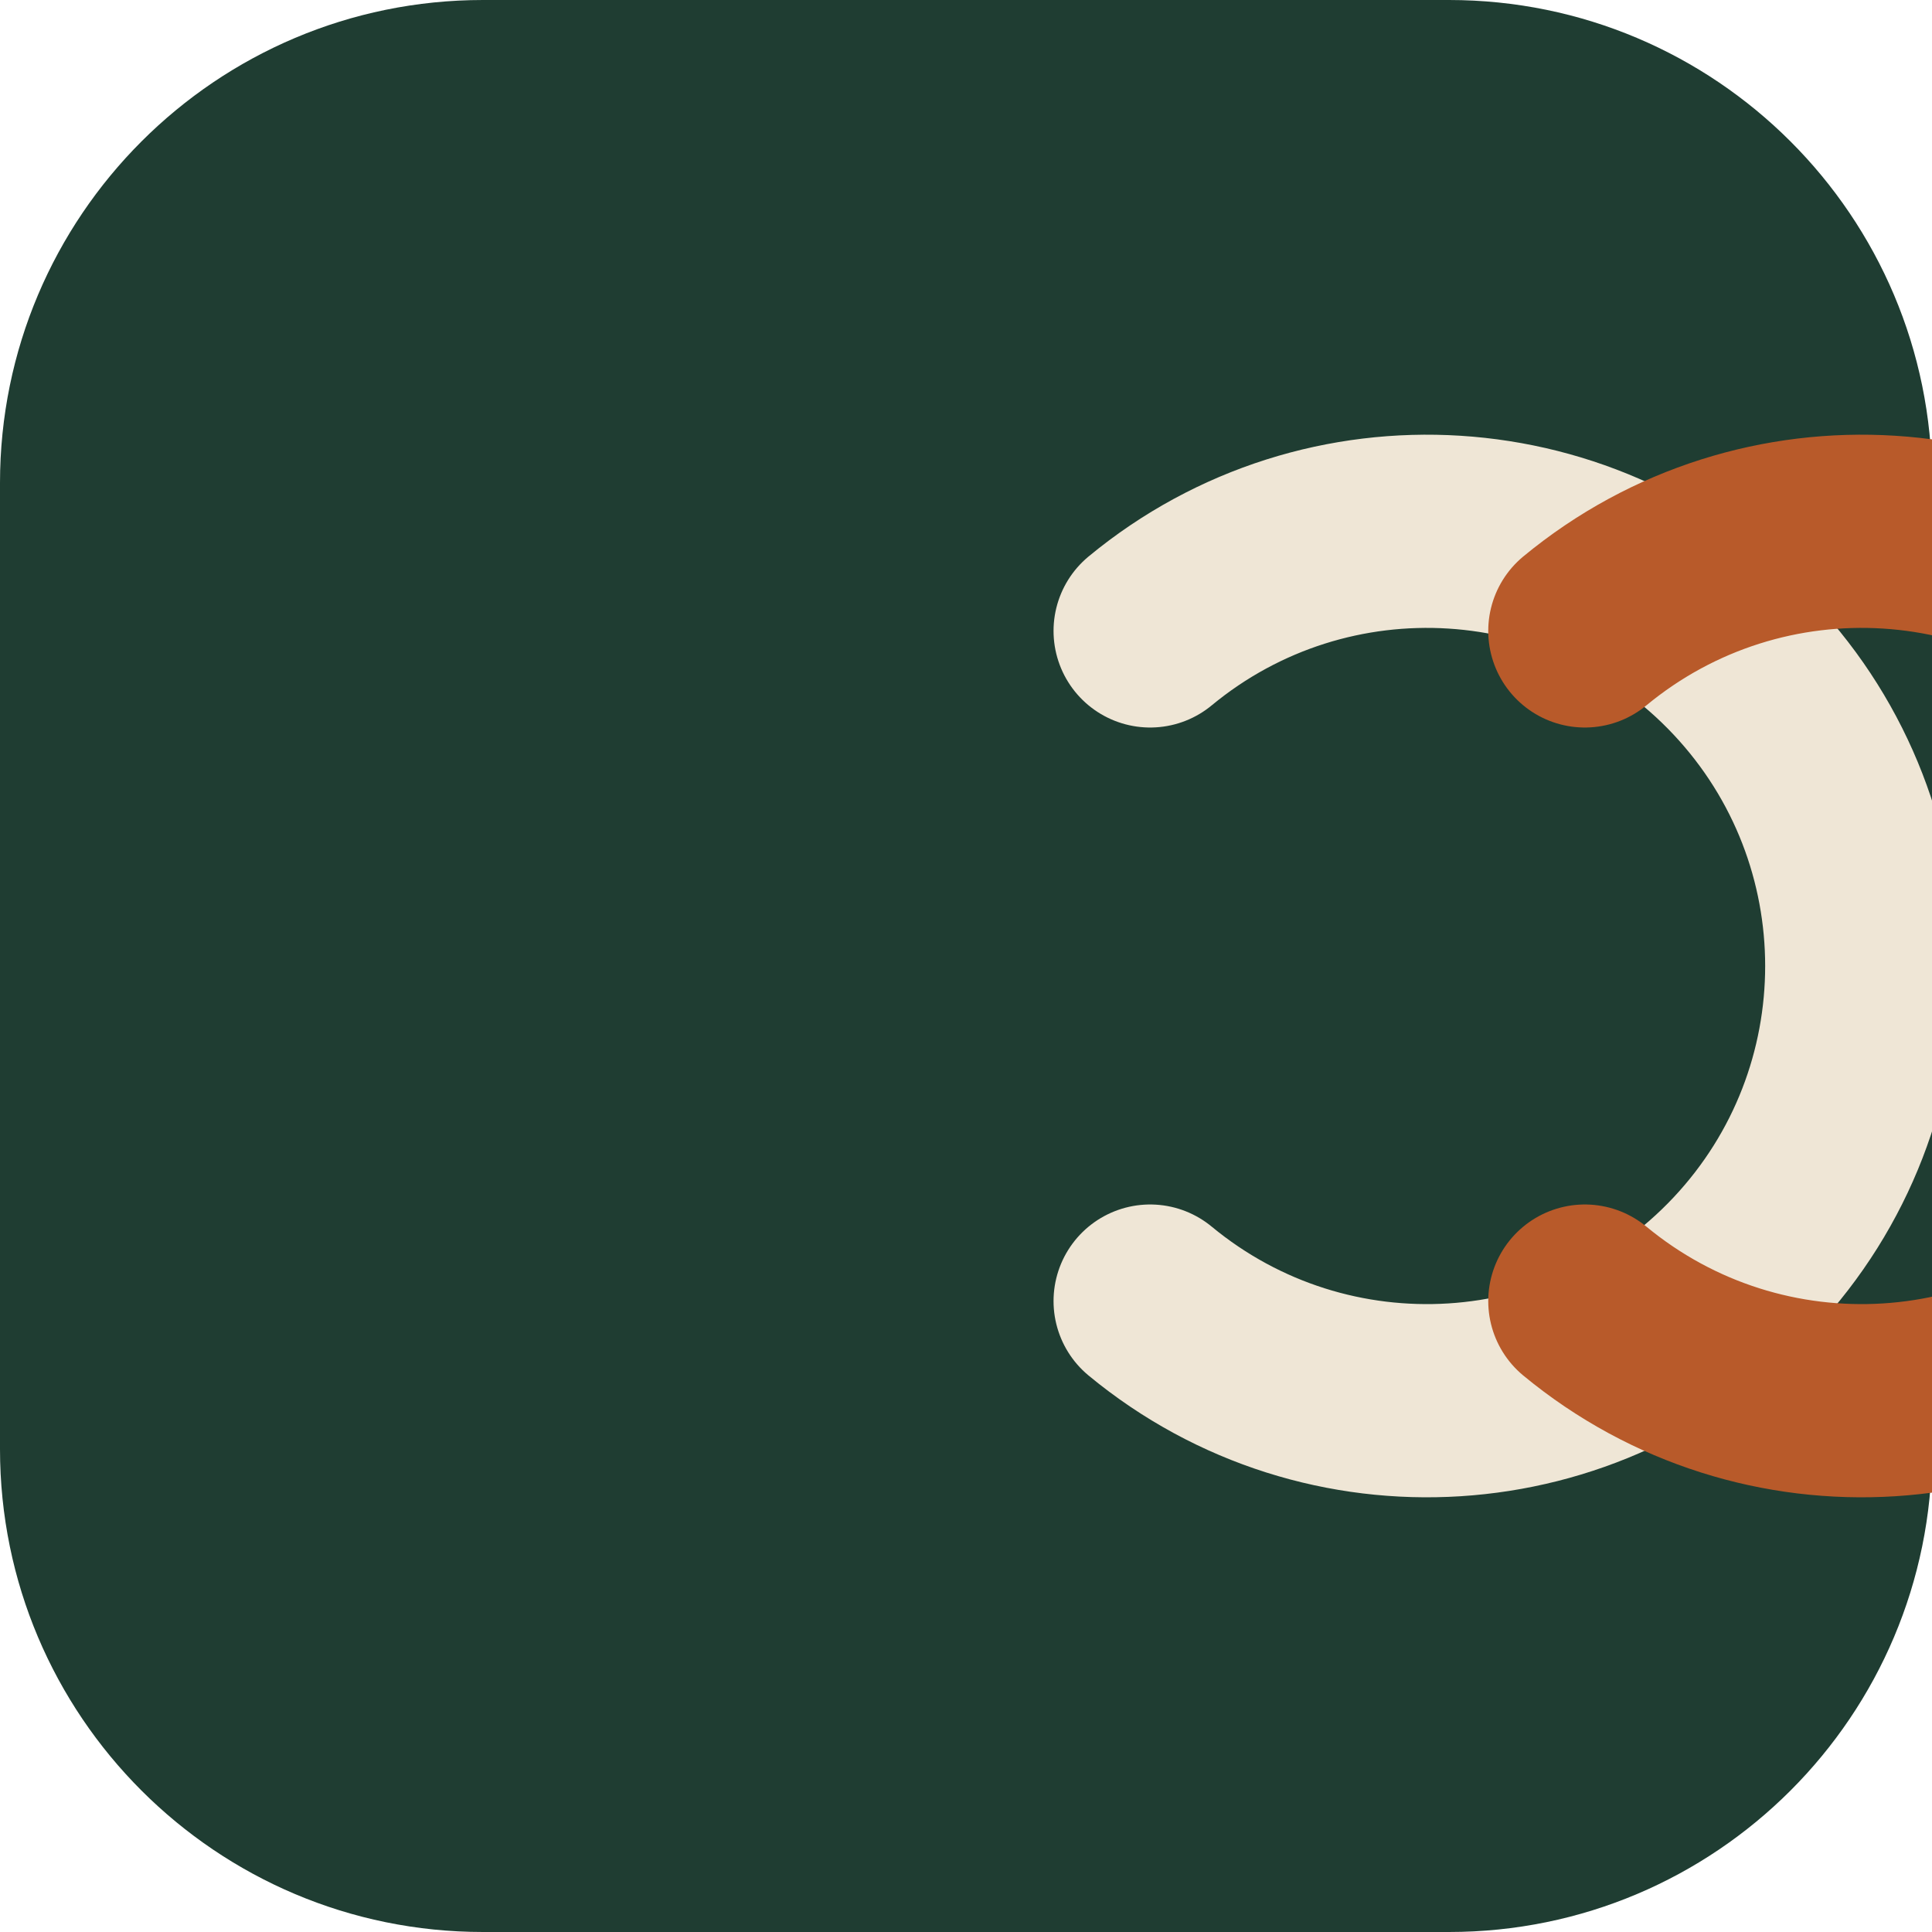
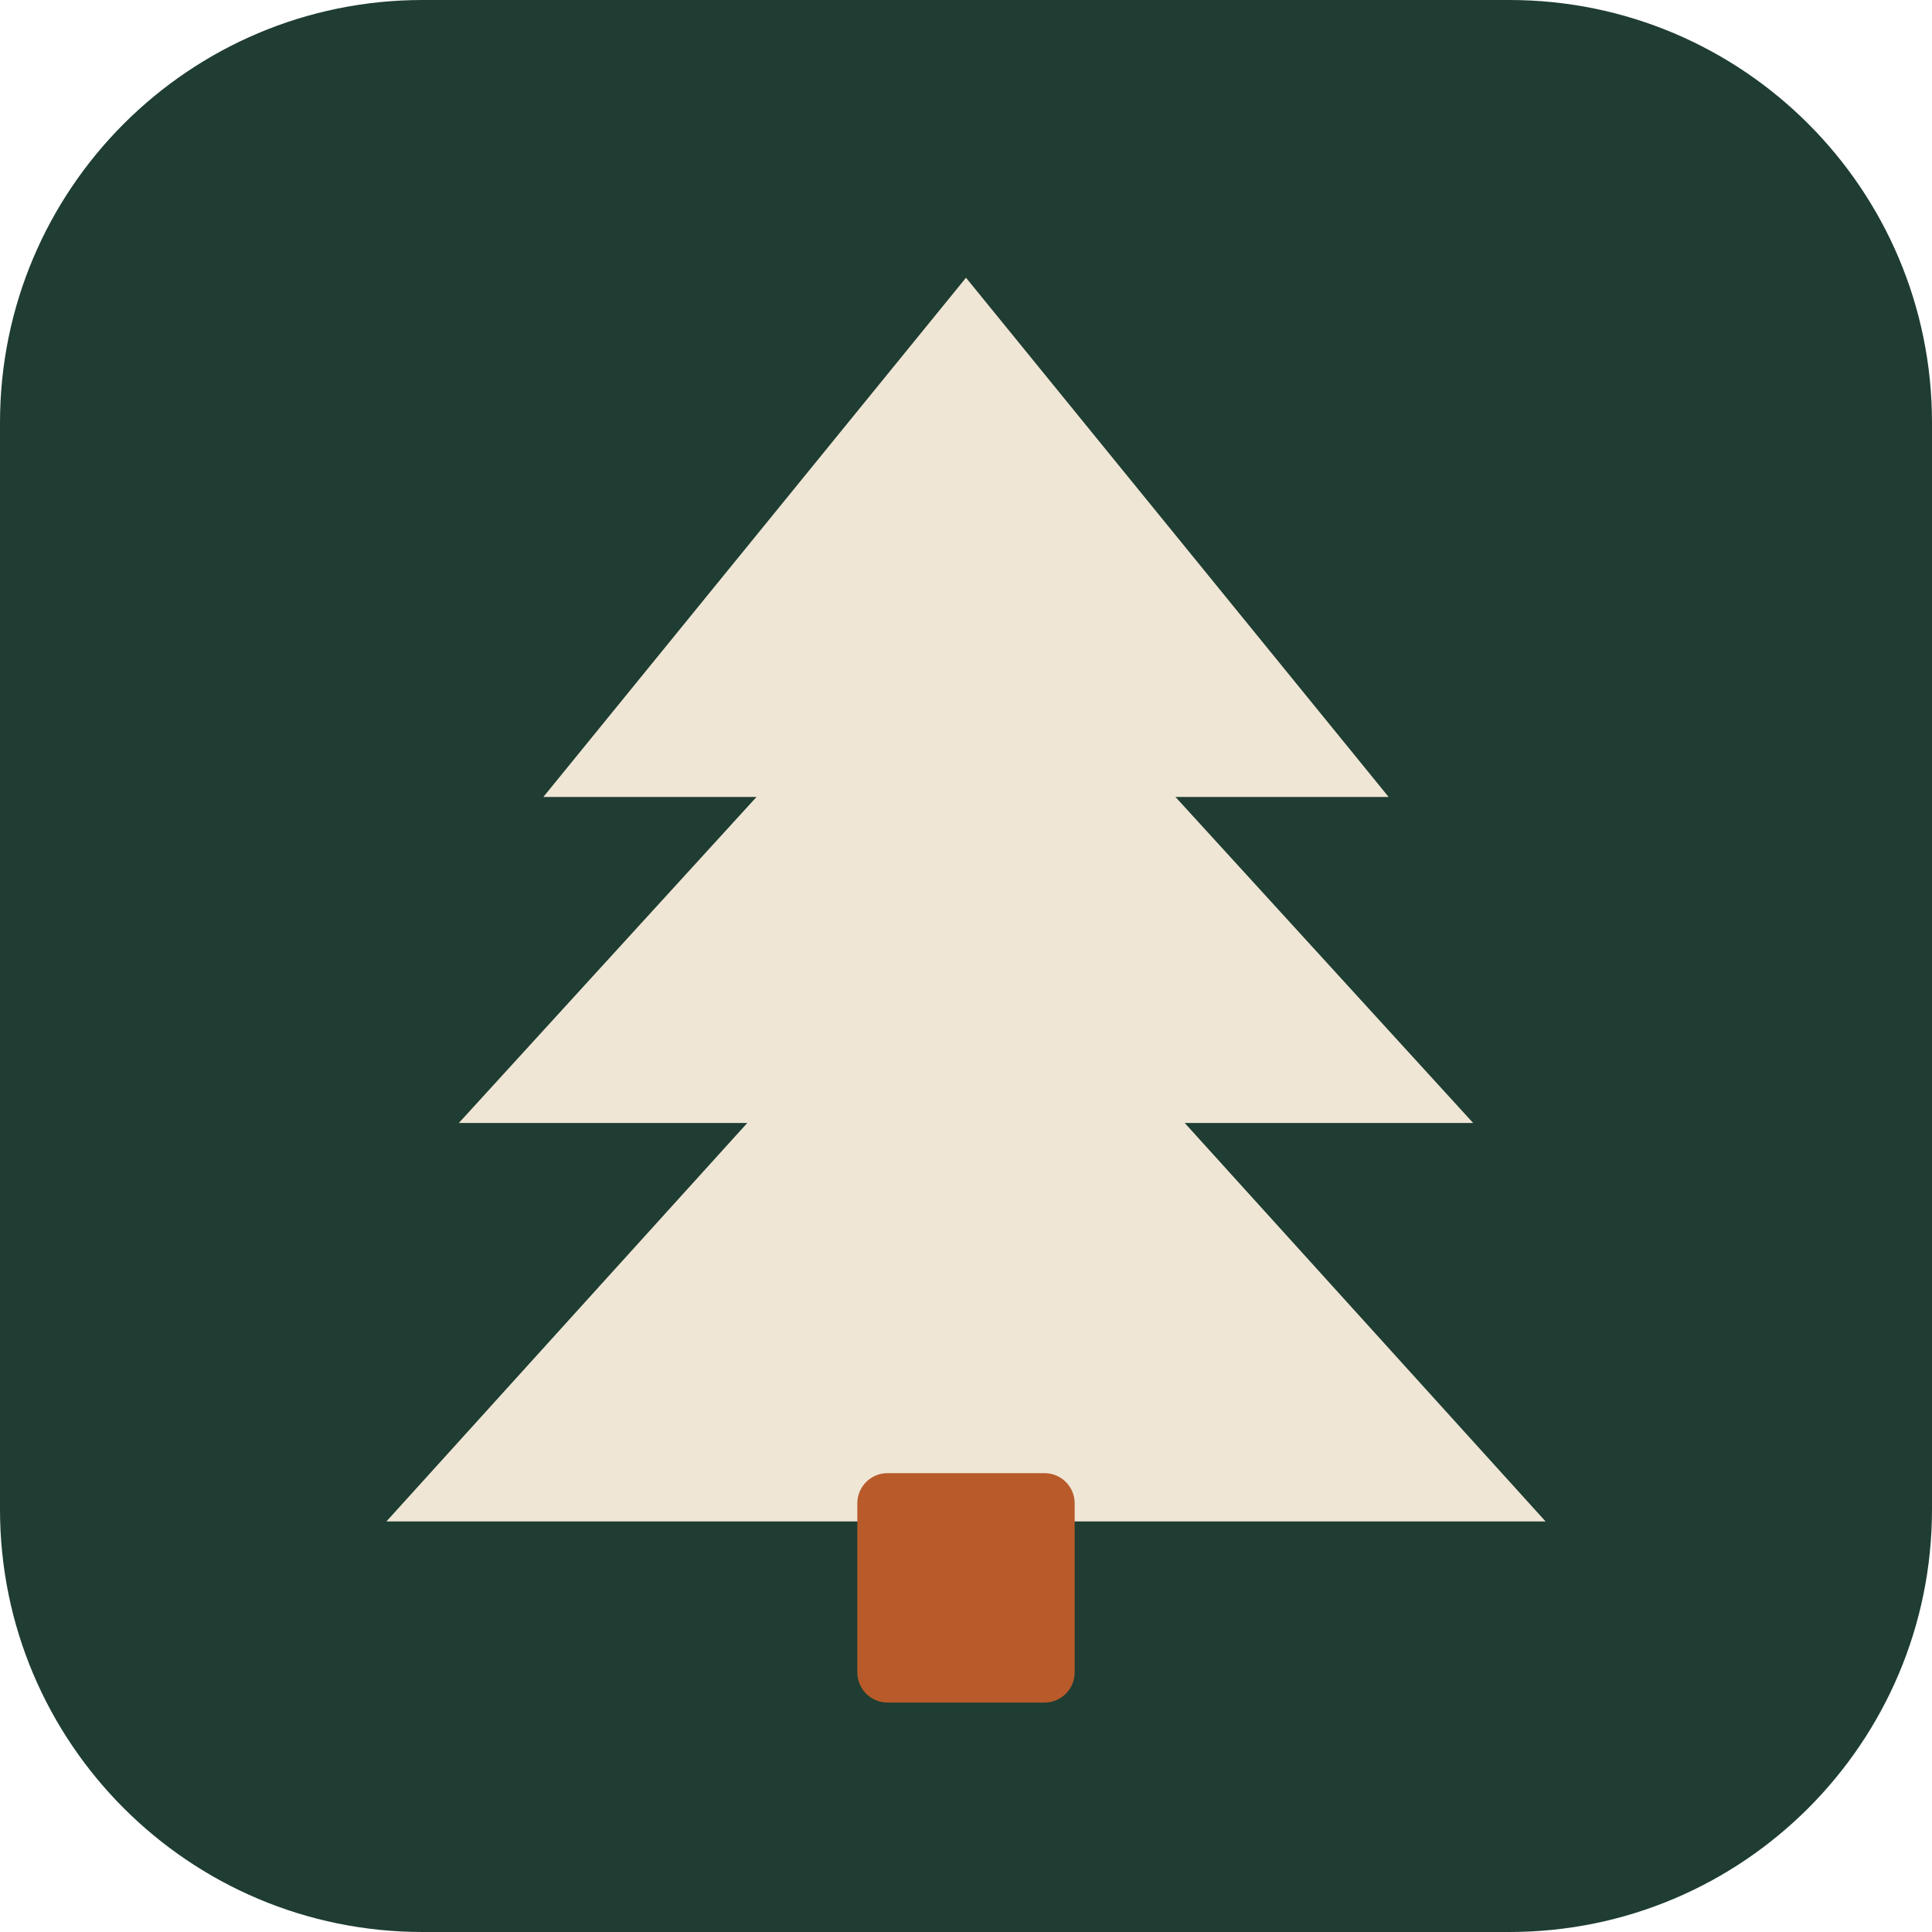
<svg xmlns="http://www.w3.org/2000/svg" viewBox="0 0 32 32">
-   <rect width="32" height="32" rx="8" fill="#1f3d32" />
-   <path d="M19.05 10.45a7.2 7.2 0 1 1 0 11.1" fill="none" stroke="#efe6d6" stroke-width="3.2" stroke-linecap="round" />
-   <path d="M26.25 10.45a7.2 7.2 0 1 1 0 11.1" fill="none" stroke="#b85a2a" stroke-width="3.2" stroke-linecap="round" />
+   <rect width="32" height="32" rx="7" fill="#1f3d32" />
+   <path fill="#efe6d6" d="M16 4.6 23 13.2H9z" />
+   <path fill="#efe6d6" d="M16 9.4 24.4 18.6H7.6z" />
+   <path fill="#efe6d6" d="M16 14.6 25.6 25.2H6.4z" />
+   <rect x="14.2" y="24.4" width="3.6" height="3.8" rx="0.5" fill="#b85a2a" />
</svg>
